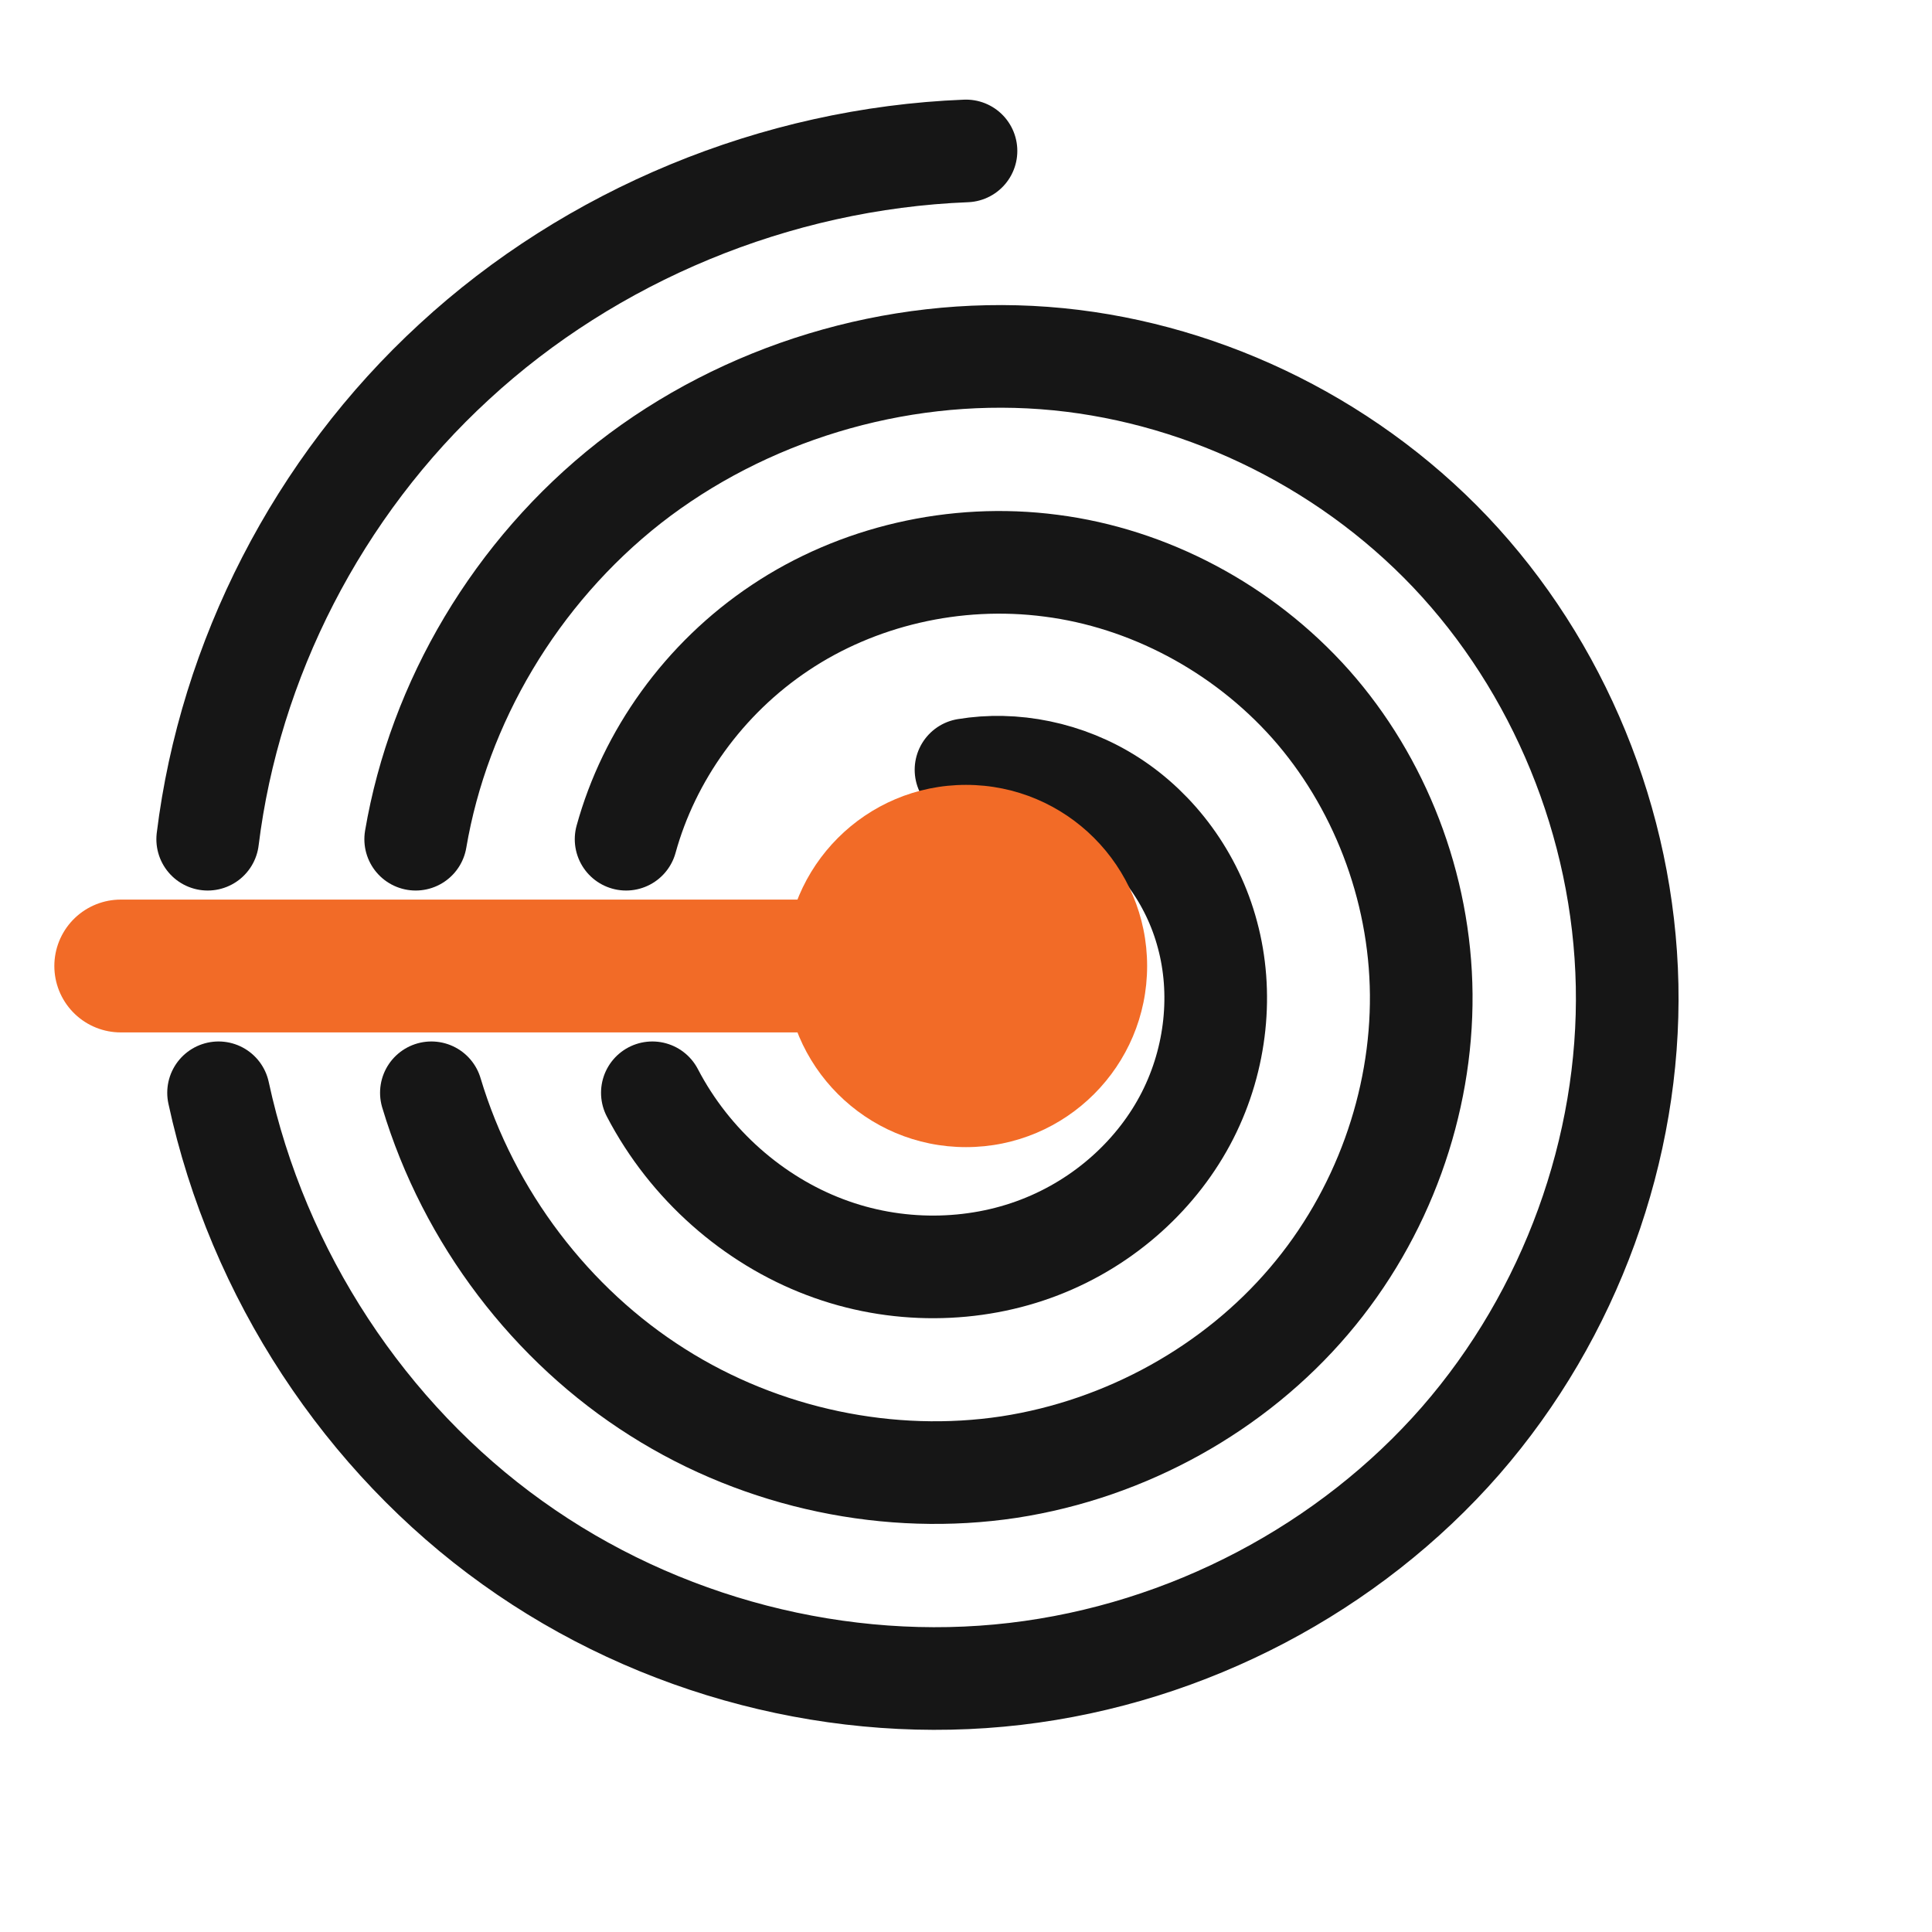
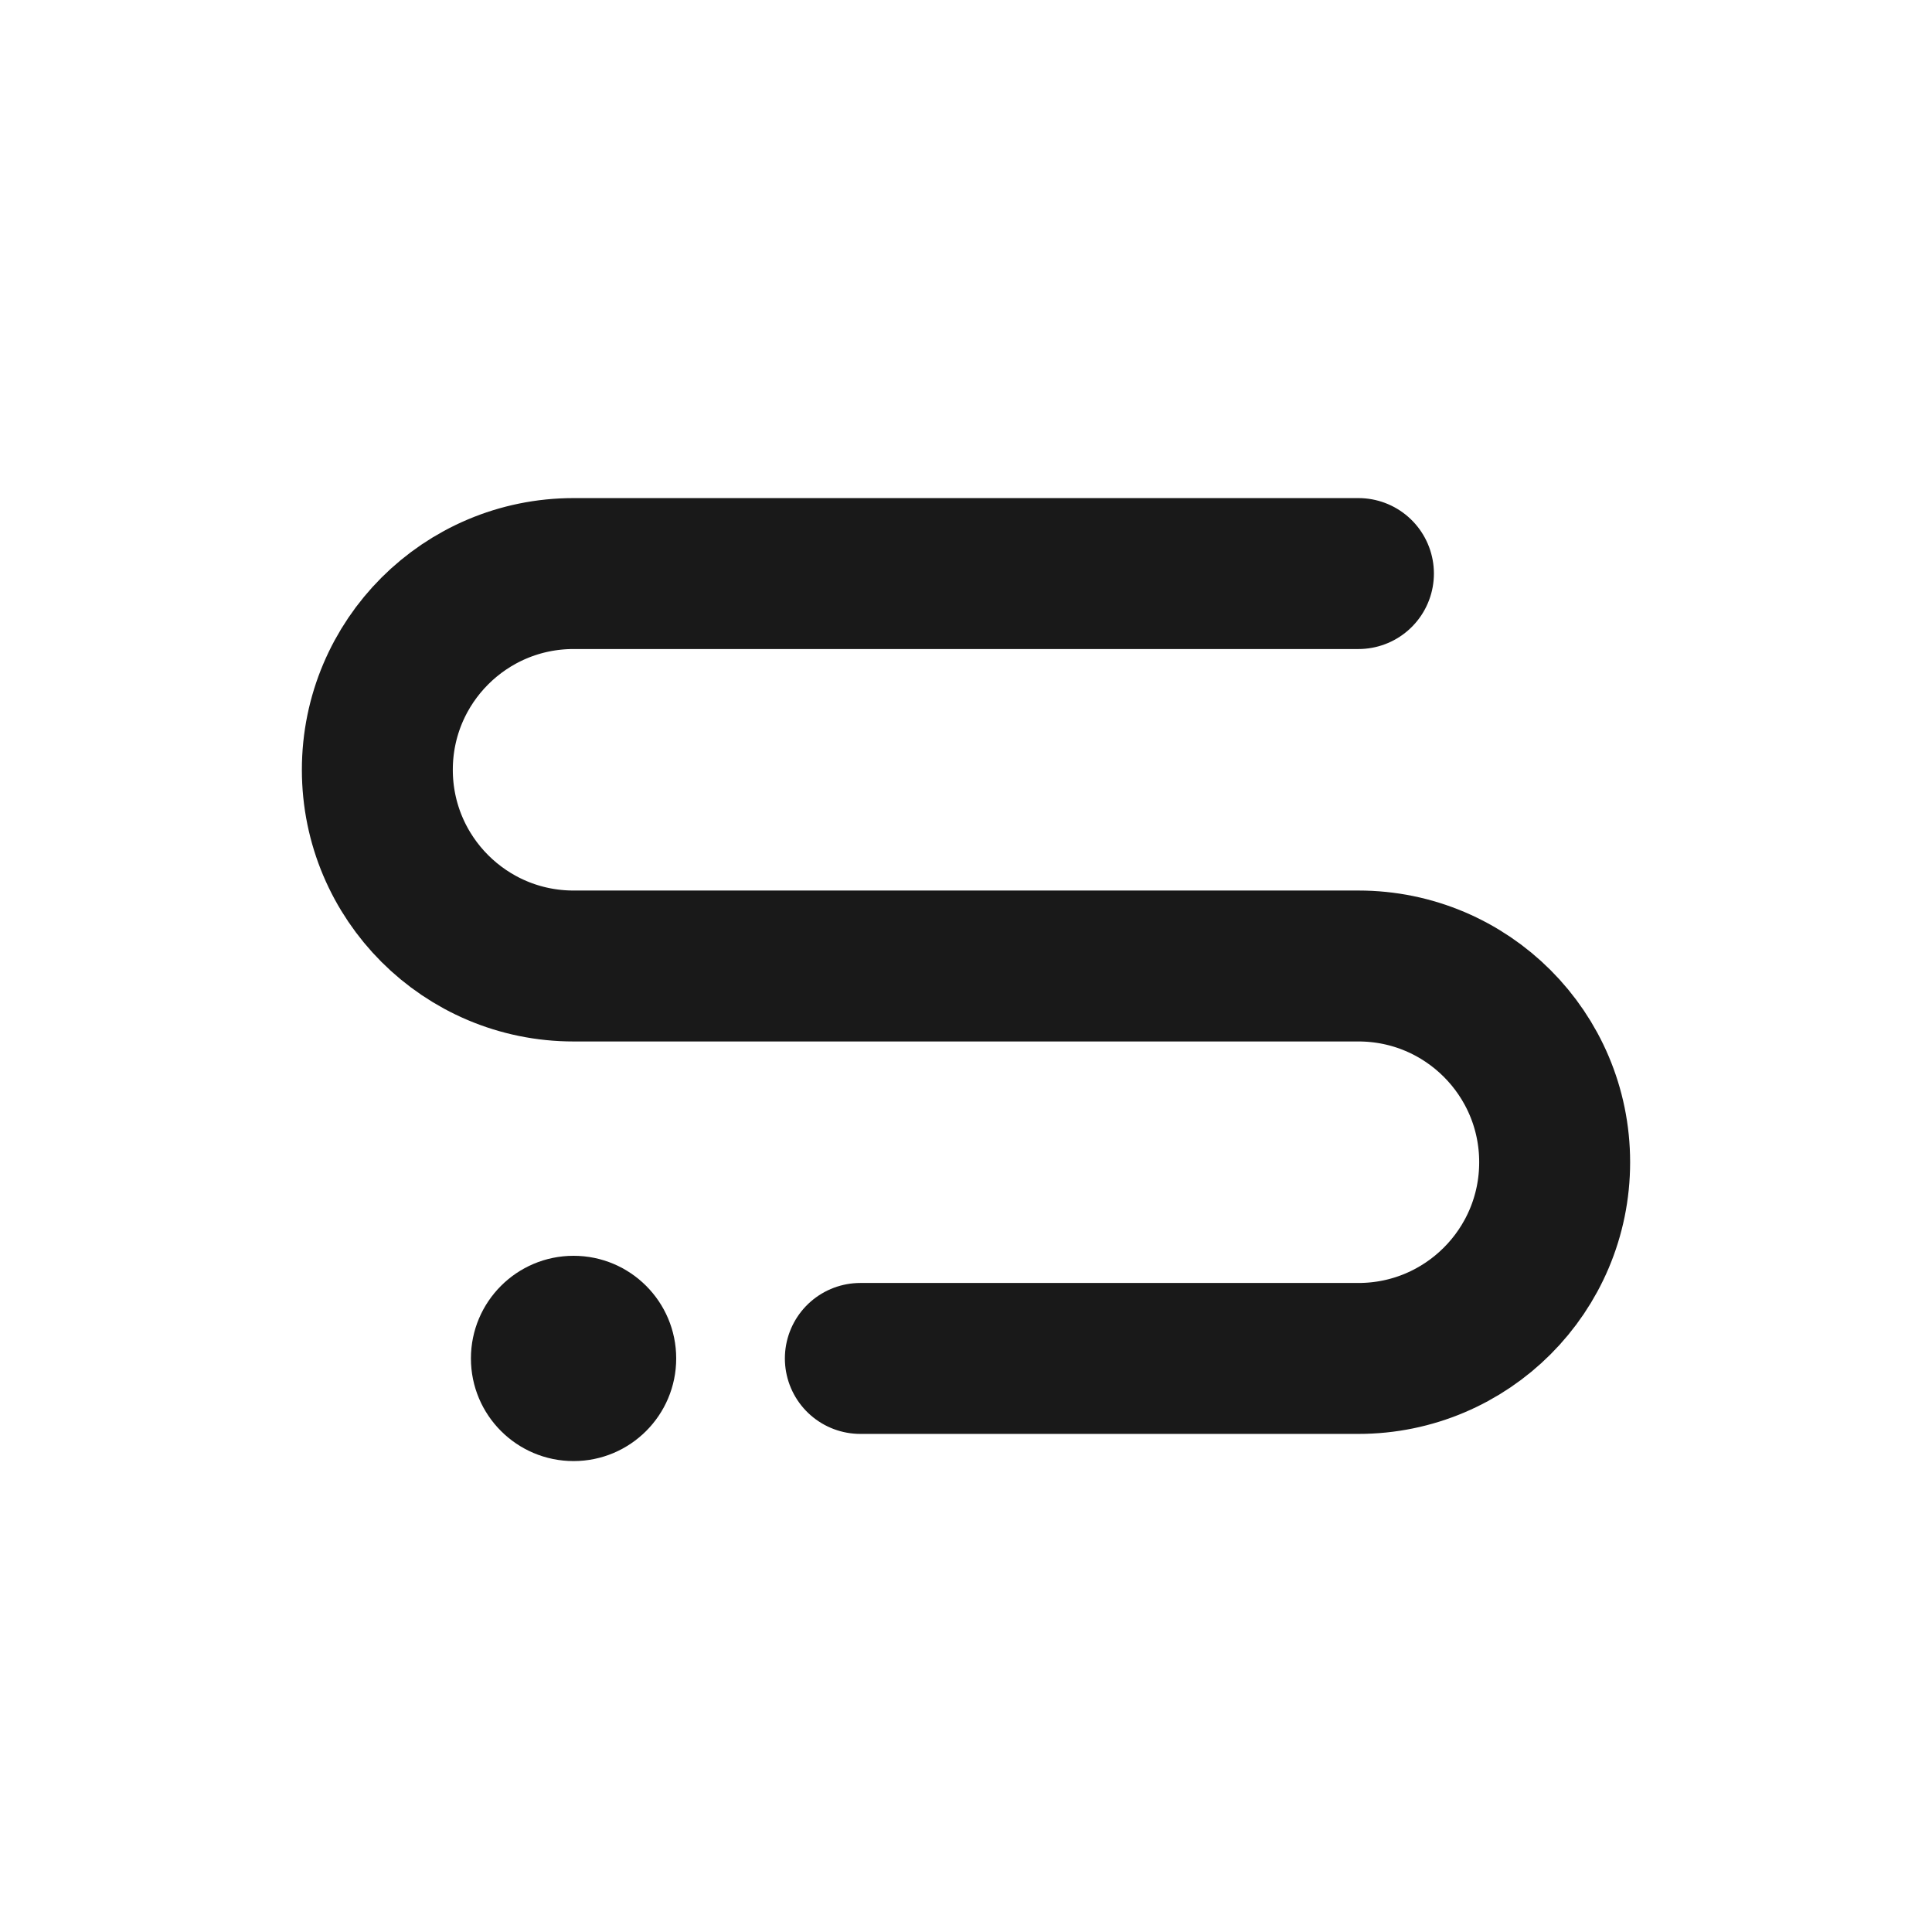
<svg xmlns="http://www.w3.org/2000/svg" viewBox="0 0 64 64" width="64" height="64" role="img" aria-label="sillon">
-   <g fill="none" stroke="#161616" stroke-width="3.4" stroke-linecap="round">
-     <path d="M 32.00 25.50 C 33.56 25.24 35.32 25.57 36.81 26.53 C 38.30 27.49 39.50 29.08 40.00 30.97 C 40.51 32.86 40.31 35.04 39.34 36.95 C 38.37 38.86 36.62 40.48 34.44 41.32 C 32.27 42.16 29.68 42.21 27.32 41.31 C 24.97 40.42 22.86 38.60 21.61 36.20" />
-     <path d="M 20.74 27.80 C 21.50 25.04 23.31 22.48 25.85 20.79 C 28.38 19.10 31.62 18.32 34.82 18.74 C 38.02 19.15 41.15 20.78 43.42 23.33 C 45.68 25.88 47.05 29.35 47.08 32.94 C 47.11 36.53 45.81 40.23 43.36 43.10 C 40.91 45.98 37.33 48.00 33.42 48.60 C 29.50 49.19 25.28 48.34 21.78 46.12 C 18.28 43.91 15.53 40.34 14.29 36.20" />
-     <path d="M 13.77 27.80 C 14.54 23.27 17.08 18.95 20.85 15.99 C 24.63 13.04 29.61 11.49 34.59 11.86 C 39.56 12.23 44.48 14.53 48.05 18.29 C 51.62 22.06 53.79 27.26 53.90 32.64 C 54.01 38.02 52.04 43.53 48.38 47.73 C 44.71 51.93 39.37 54.78 33.63 55.45 C 27.90 56.12 21.82 54.58 16.97 51.10 C 12.12 47.63 8.54 42.23 7.24 36.20" />
-     <path d="M 6.88 27.80 C 7.61 21.87 10.52 16.14 15.05 11.98 C 19.57 7.81 25.68 5.25 32.00 5.00" />
-   </g>
-   <line x1="4.0" y1="32.0" x2="32.0" y2="32.0" stroke="#F26B27" stroke-width="4.4" stroke-linecap="round" />
-   <circle cx="32.0" cy="32.0" r="6.0" fill="#F26B27" />
+   <path d="M 45.00 19.00 H 19.00 A 6.50 6.50 0 0 0 19.00 32.00 H 45.00 A 6.50 6.50 0 0 1 45.00 45.00 H 28.50" fill="none" stroke="#191919" stroke-width="5.0" stroke-linecap="round" stroke-linejoin="round" />
+   <circle cx="19.00" cy="45.00" r="3.4" fill="#191919" />
</svg>
